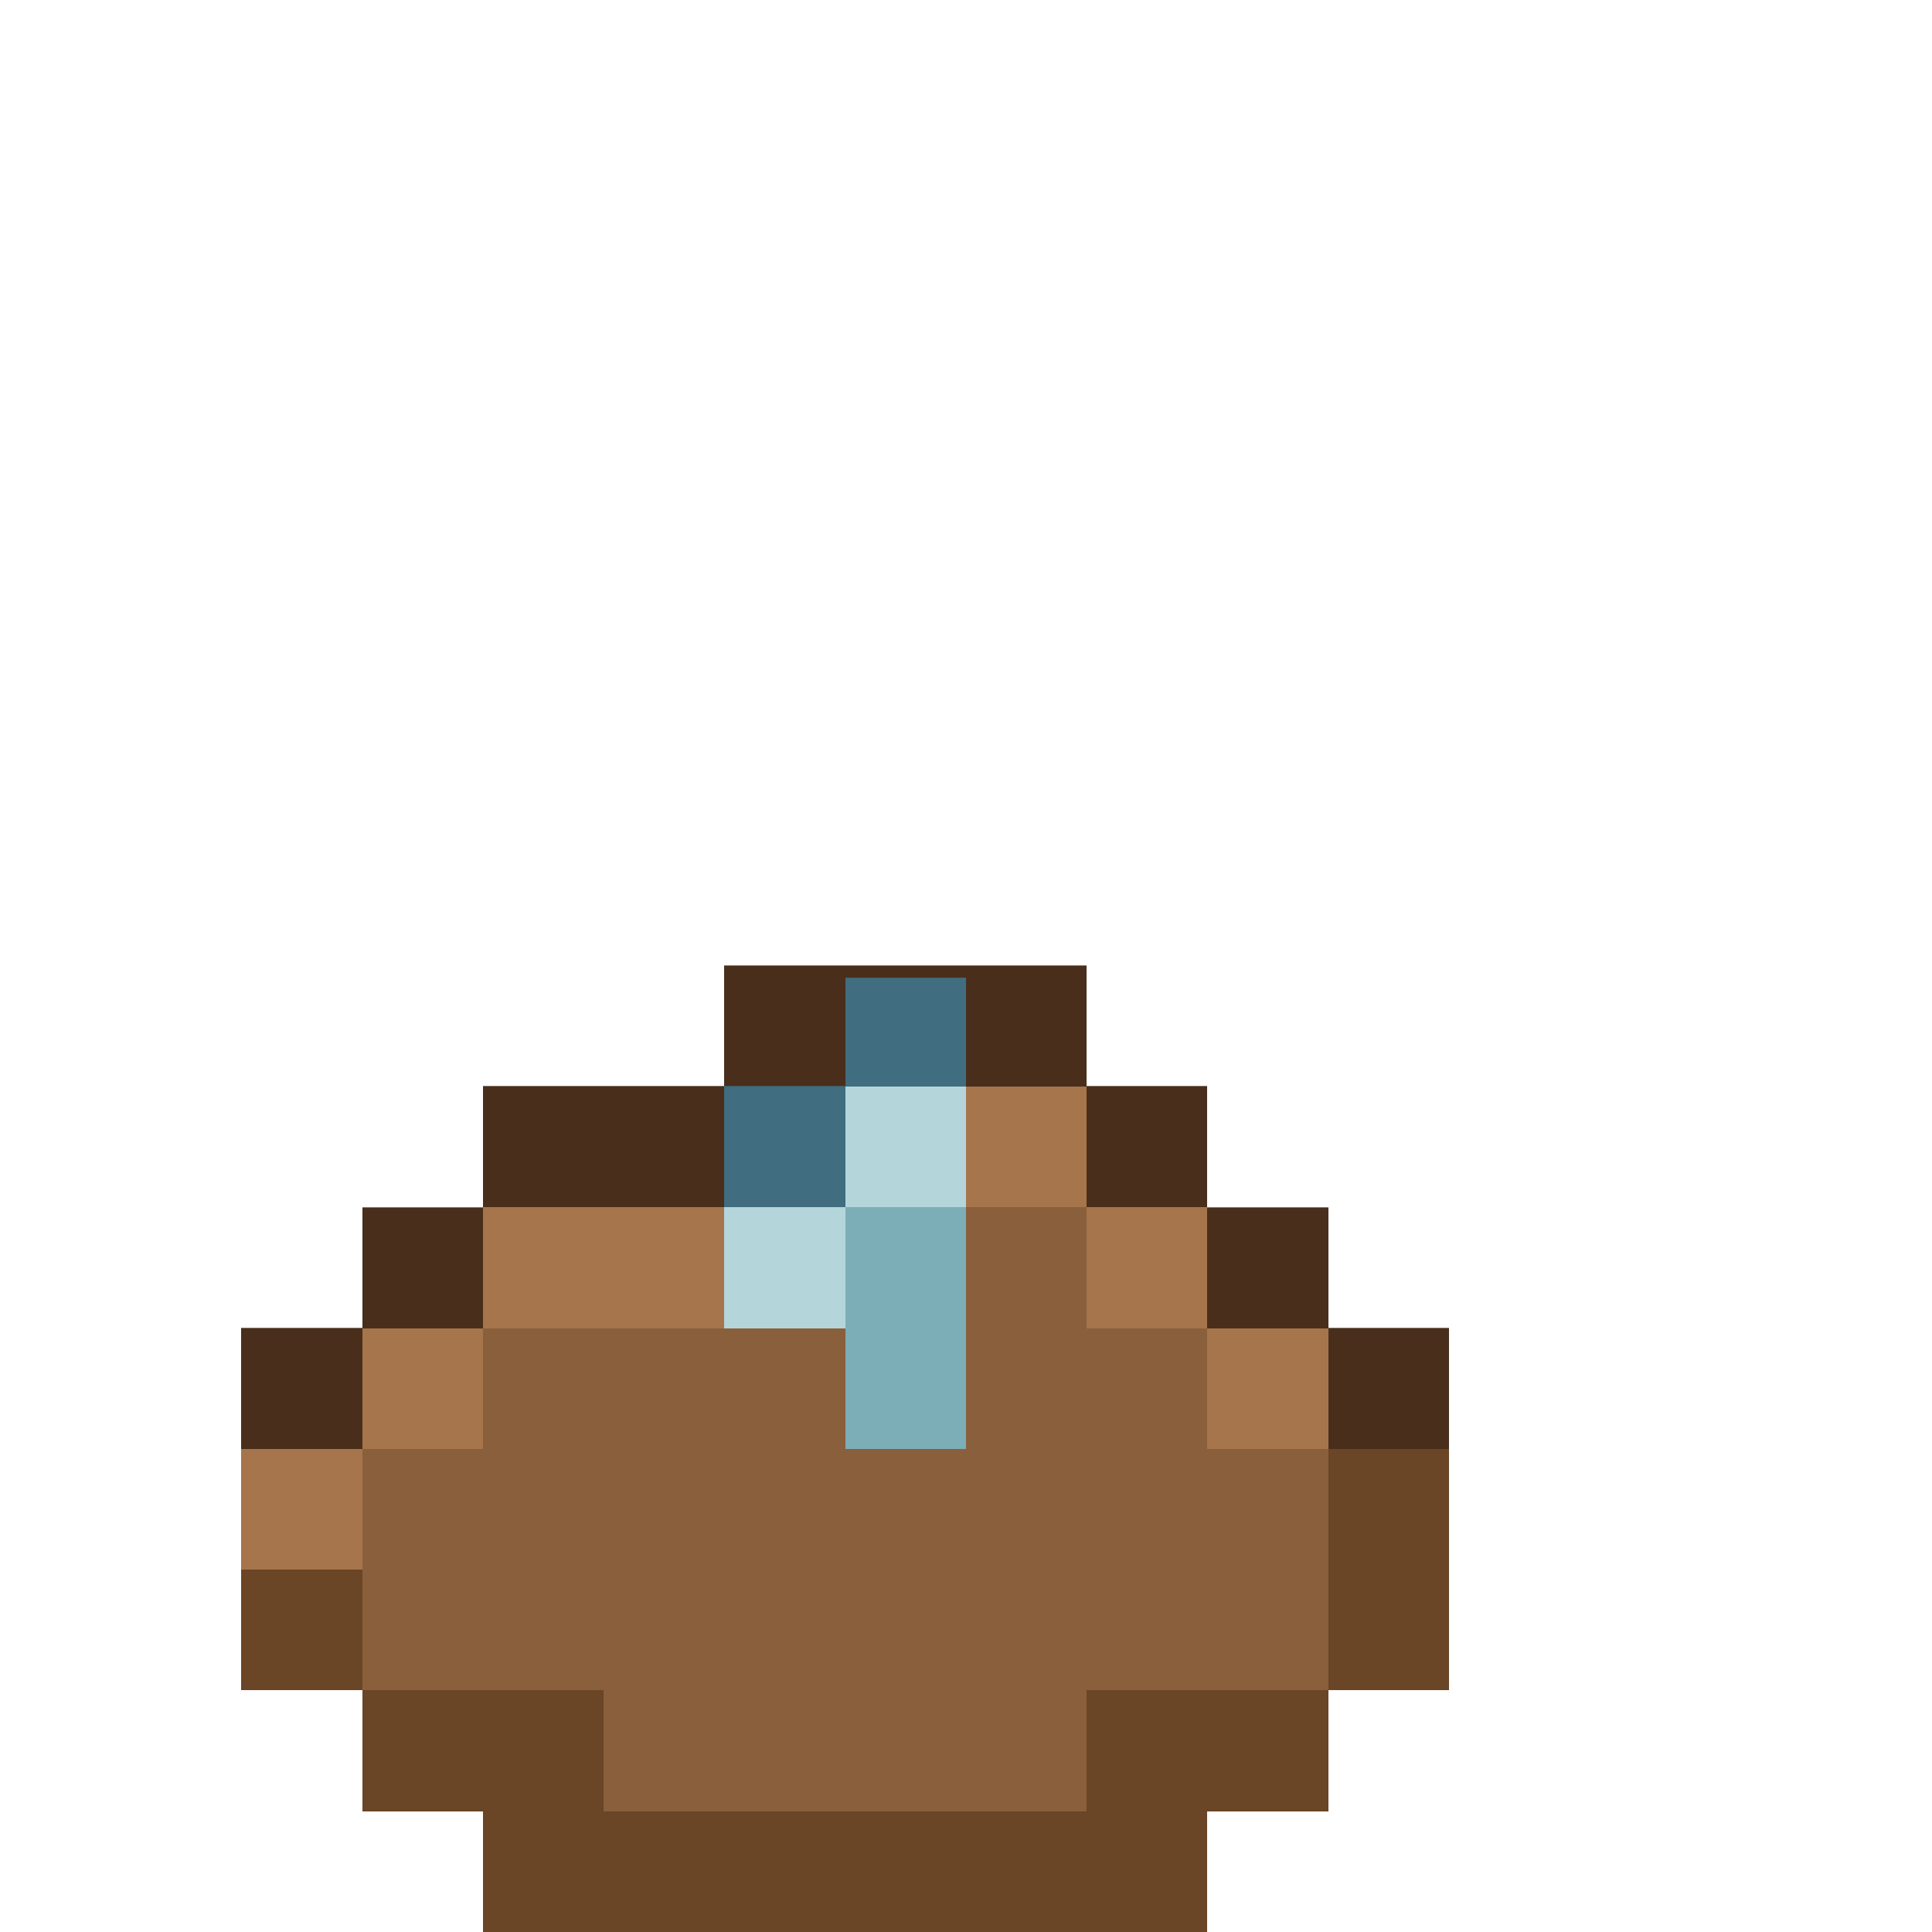
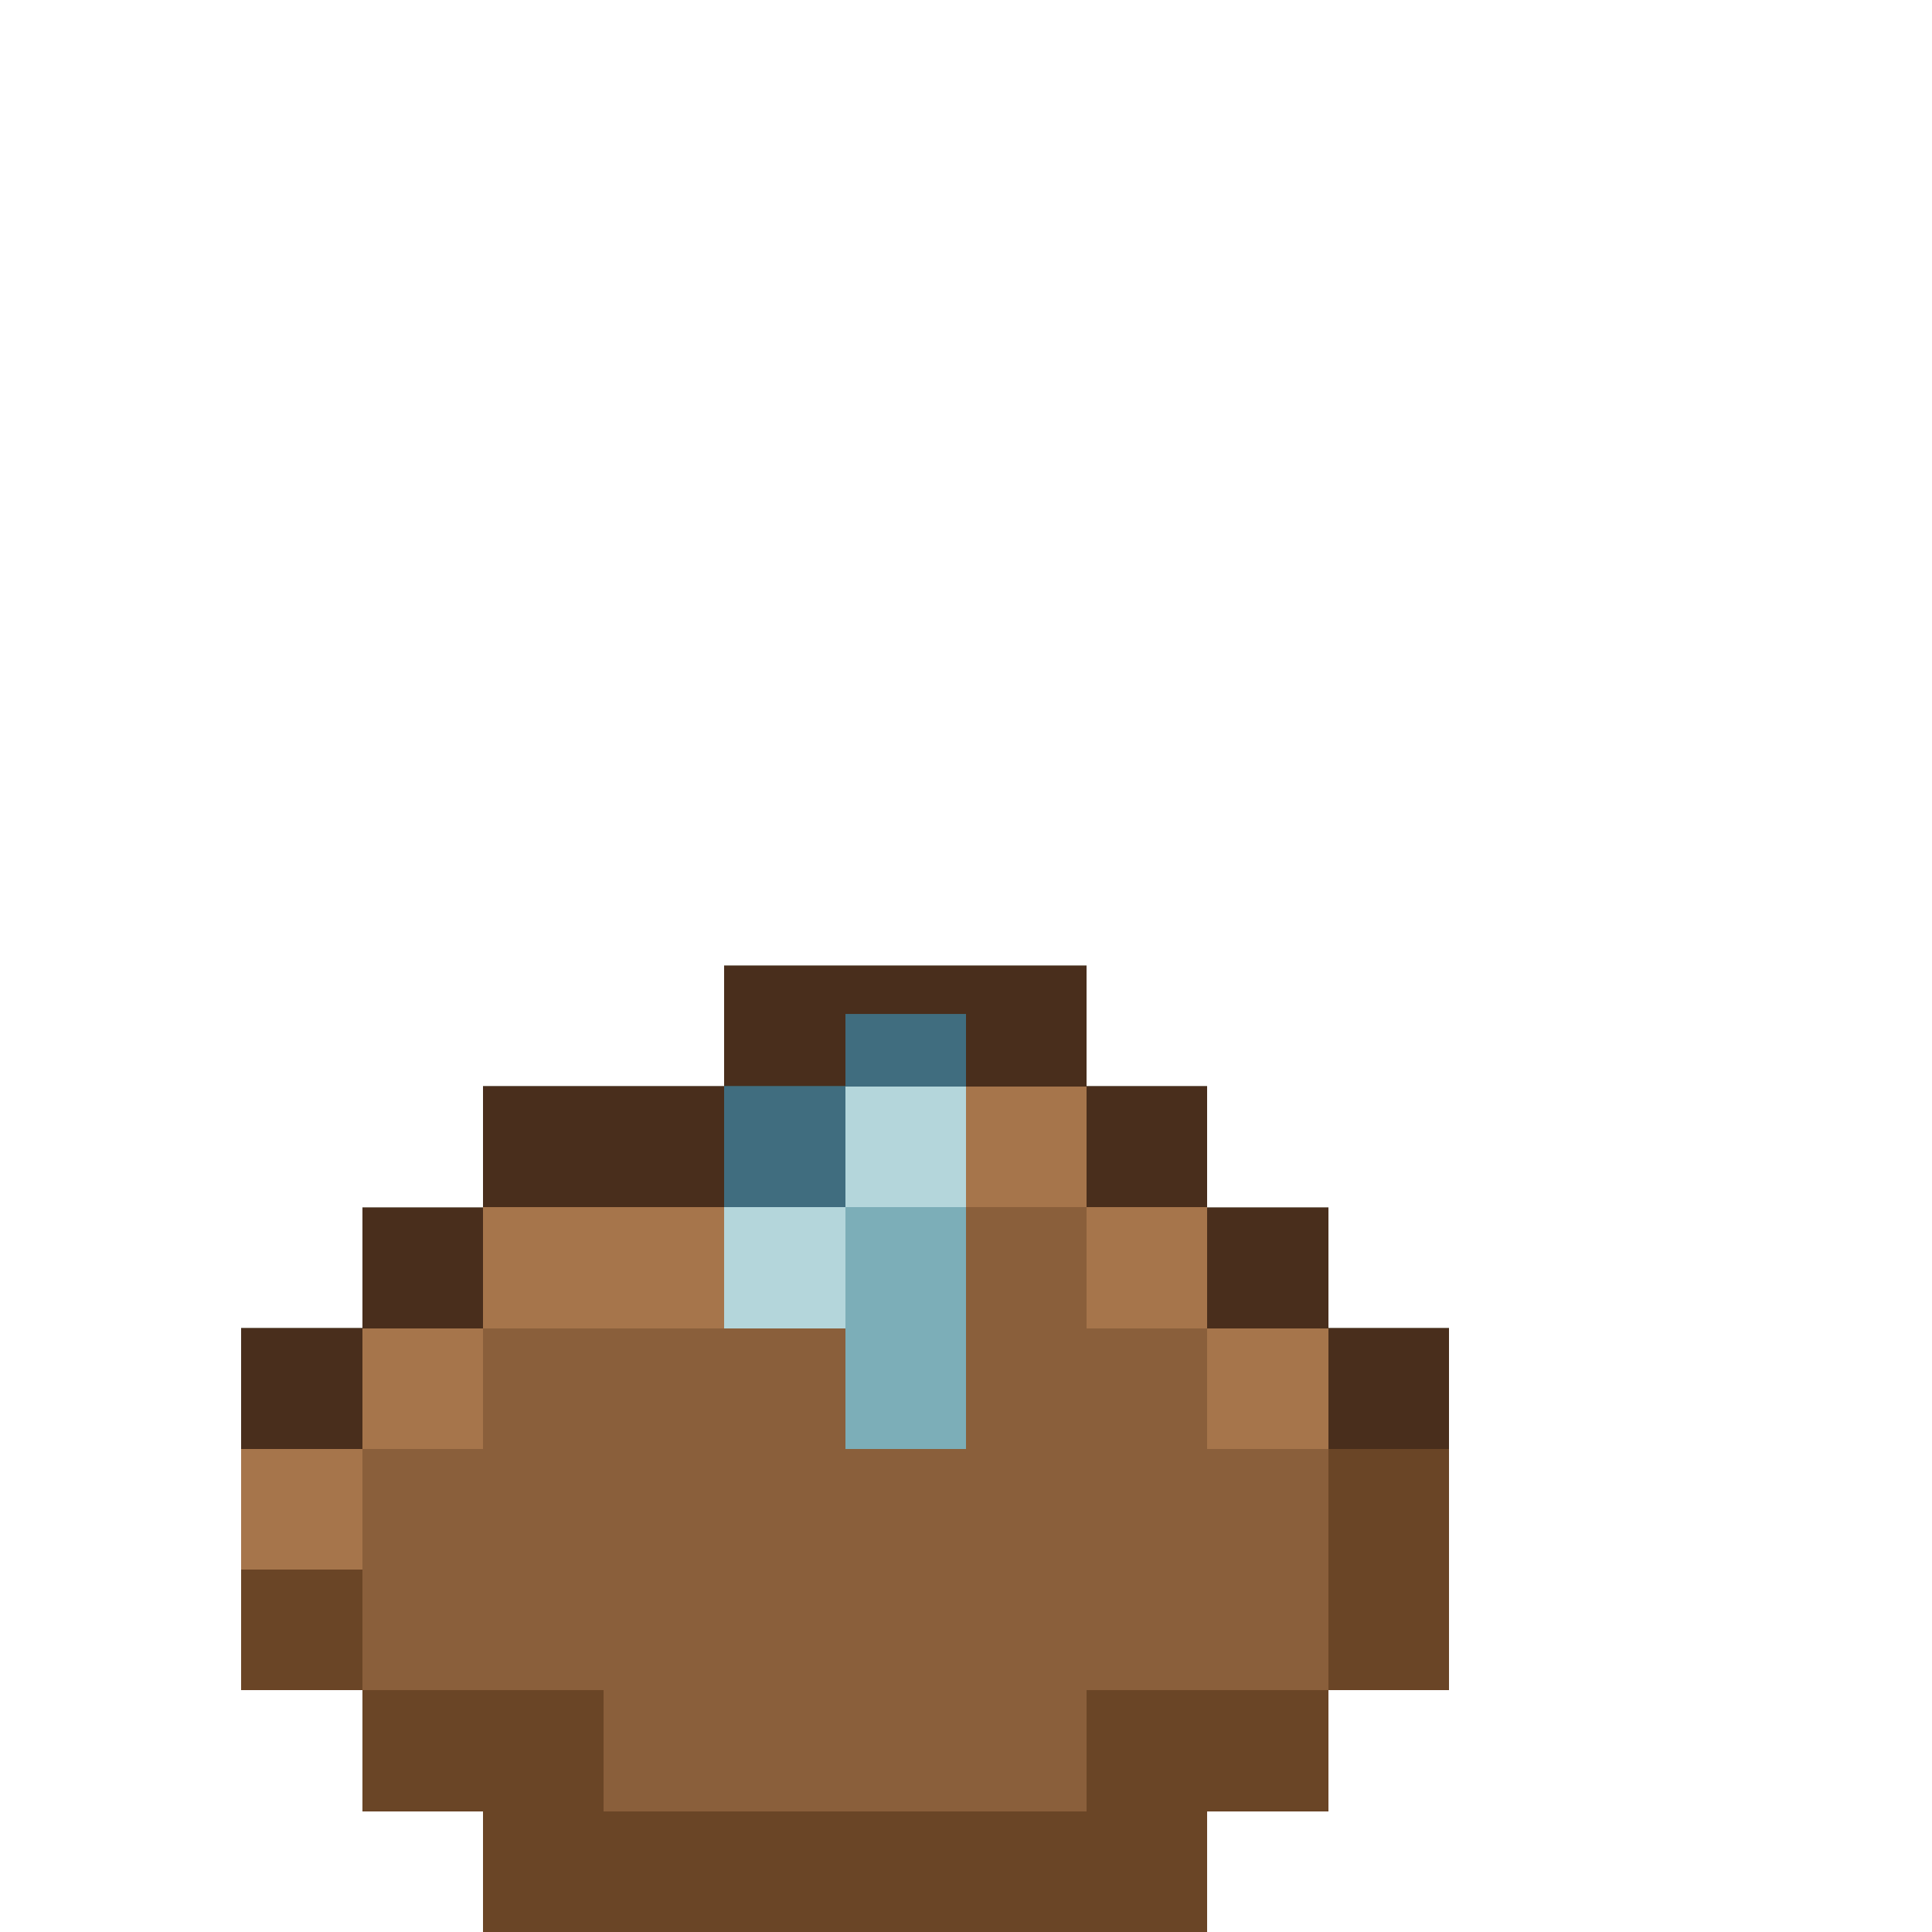
<svg xmlns="http://www.w3.org/2000/svg" viewBox="0 0 16 16" width="96" height="96" style="image-rendering: pixelated; shape-rendering: crispEdges;">
+   <style>
+         @keyframes idleBob { 0%, 100% { transform: translateY(0); } 50% { transform: translateY(-0.4px); } }
+         @keyframes leafSway { 0%, 100% { transform: rotate(0deg); } 50% { transform: rotate(1.5deg); } }
+         @keyframes petalPulse { 0%, 100% { transform: scale(1); } 50% { transform: scale(1.03); } }
+         @keyframes glowBreath { 0%, 100% { opacity: 0.35; } 50% { opacity: 0.85; } }
+         @keyframes twinkle { 0%, 100% { opacity: 0.25; } 50% { opacity: 1; } }
+         @keyframes emberFloat { 0% { transform: translateY(0); opacity: 0.9; } 50% { transform: translateY(-0.5px); opacity: 1; } 100% { transform: translateY(-1px); opacity: 0.1; } }
+         @keyframes lightningFlash { 0%, 65%, 100% { opacity: 0.45; } 68%, 74% { opacity: 1; } }
+         @keyframes shimmer { 0%, 100% { opacity: 0.7; } 50% { opacity: 1; } }
+         .anim-bob { animation: idleBob 3.5s ease-in-out infinite; transform-origin: 8px 16px; transform-box: fill-box; }
+         .anim-sway { animation: leafSway 3s ease-in-out infinite alternate; transform-origin: 8px 16px; transform-box: fill-box; }
+         .anim-pulse { animation: petalPulse 4s ease-in-out infinite; transform-origin: 8px 12px; transform-box: fill-box; }
+         .anim-glow { animation: glowBreath 3.5s ease-in-out infinite; }
+         .anim-twinkle { animation: twinkle 2.5s ease-in-out infinite; }
+         .anim-ember { animation: emberFloat 2.5s linear infinite; }
+         .anim-lightning { animation: lightningFlash 3s infinite; }
+         .anim-shimmer { animation: shimmer 3s ease-in-out infinite; }
+     </style>
  <defs>
    <filter id="outline-soil" x="-30%" y="-30%" width="160%" height="160%">
      <feDropShadow dx="1" dy="0" stdDeviation="0" flood-color="#4a2f1e" result="right" />
      <feDropShadow in="SourceGraphic" dx="-1" dy="0" stdDeviation="0" flood-color="#4a2f1e" result="left" />
      <feDropShadow in="SourceGraphic" dx="0" dy="1" stdDeviation="0" flood-color="#4a2f1e" result="down" />
      <feDropShadow in="SourceGraphic" dx="0" dy="-1" stdDeviation="0" flood-color="#4a2f1e" result="up" />
      <feMerge result="border">
        <feMergeNode in="right" />
        <feMergeNode in="left" />
        <feMergeNode in="down" />
        <feMergeNode in="up" />
      </feMerge>
      <feMerge>
        <feMergeNode in="border" />
        <feMergeNode in="SourceGraphic" />
      </feMerge>
    </filter>
    <filter id="outline-leaf" x="-30%" y="-30%" width="160%" height="160%">
      <feDropShadow dx="1" dy="0" stdDeviation="0" flood-color="#2f4f2a" result="right" />
      <feDropShadow in="SourceGraphic" dx="-1" dy="0" stdDeviation="0" flood-color="#2f4f2a" result="left" />
      <feDropShadow in="SourceGraphic" dx="0" dy="1" stdDeviation="0" flood-color="#2f4f2a" result="down" />
      <feDropShadow in="SourceGraphic" dx="0" dy="-1" stdDeviation="0" flood-color="#2f4f2a" result="up" />
      <feMerge result="border">
        <feMergeNode in="right" />
        <feMergeNode in="left" />
        <feMergeNode in="down" />
        <feMergeNode in="up" />
      </feMerge>
      <feMerge>
        <feMergeNode in="border" />
        <feMergeNode in="SourceGraphic" />
      </feMerge>
    </filter>
    <filter id="outline-crystal" x="-30%" y="-30%" width="160%" height="160%">
      <feDropShadow dx="1" dy="0" stdDeviation="0" flood-color="#276b78" result="right" />
      <feDropShadow in="SourceGraphic" dx="-1" dy="0" stdDeviation="0" flood-color="#276b78" result="left" />
      <feDropShadow in="SourceGraphic" dx="0" dy="1" stdDeviation="0" flood-color="#276b78" result="down" />
      <feDropShadow in="SourceGraphic" dx="0" dy="-1" stdDeviation="0" flood-color="#276b78" result="up" />
      <feMerge result="border">
        <feMergeNode in="right" />
        <feMergeNode in="left" />
        <feMergeNode in="down" />
        <feMergeNode in="up" />
      </feMerge>
      <feMerge>
        <feMergeNode in="border" />
        <feMergeNode in="SourceGraphic" />
      </feMerge>
    </filter>
    <filter id="outline-fire" x="-30%" y="-30%" width="160%" height="160%">
      <feDropShadow dx="1" dy="0" stdDeviation="0" flood-color="#6b2a1d" result="right" />
      <feDropShadow in="SourceGraphic" dx="-1" dy="0" stdDeviation="0" flood-color="#6b2a1d" result="left" />
      <feDropShadow in="SourceGraphic" dx="0" dy="1" stdDeviation="0" flood-color="#6b2a1d" result="down" />
      <feDropShadow in="SourceGraphic" dx="0" dy="-1" stdDeviation="0" flood-color="#6b2a1d" result="up" />
      <feMerge result="border">
        <feMergeNode in="right" />
        <feMergeNode in="left" />
        <feMergeNode in="down" />
        <feMergeNode in="up" />
      </feMerge>
      <feMerge>
        <feMergeNode in="border" />
        <feMergeNode in="SourceGraphic" />
      </feMerge>
    </filter>
    <filter id="outline-nebula" x="-30%" y="-30%" width="160%" height="160%">
      <feDropShadow dx="1" dy="0" stdDeviation="0" flood-color="#14101c" result="right" />
      <feDropShadow in="SourceGraphic" dx="-1" dy="0" stdDeviation="0" flood-color="#14101c" result="left" />
      <feDropShadow in="SourceGraphic" dx="0" dy="1" stdDeviation="0" flood-color="#14101c" result="down" />
      <feDropShadow in="SourceGraphic" dx="0" dy="-1" stdDeviation="0" flood-color="#14101c" result="up" />
      <feMerge result="border">
        <feMergeNode in="right" />
        <feMergeNode in="left" />
        <feMergeNode in="down" />
        <feMergeNode in="up" />
      </feMerge>
      <feMerge>
        <feMergeNode in="border" />
        <feMergeNode in="SourceGraphic" />
      </feMerge>
    </filter>
    <filter id="outline-frost" x="-30%" y="-30%" width="160%" height="160%">
      <feDropShadow dx="1" dy="0" stdDeviation="0" flood-color="#3f6d7f" result="right" />
      <feDropShadow in="SourceGraphic" dx="-1" dy="0" stdDeviation="0" flood-color="#3f6d7f" result="left" />
      <feDropShadow in="SourceGraphic" dx="0" dy="1" stdDeviation="0" flood-color="#3f6d7f" result="down" />
      <feDropShadow in="SourceGraphic" dx="0" dy="-1" stdDeviation="0" flood-color="#3f6d7f" result="up" />
      <feMerge result="border">
        <feMergeNode in="right" />
        <feMergeNode in="left" />
        <feMergeNode in="down" />
        <feMergeNode in="up" />
      </feMerge>
      <feMerge>
        <feMergeNode in="border" />
        <feMergeNode in="SourceGraphic" />
      </feMerge>
    </filter>
    <filter id="outline-void" x="-30%" y="-30%" width="160%" height="160%">
      <feDropShadow dx="1" dy="0" stdDeviation="0" flood-color="#1a1025" result="right" />
      <feDropShadow in="SourceGraphic" dx="-1" dy="0" stdDeviation="0" flood-color="#1a1025" result="left" />
      <feDropShadow in="SourceGraphic" dx="0" dy="1" stdDeviation="0" flood-color="#1a1025" result="down" />
      <feDropShadow in="SourceGraphic" dx="0" dy="-1" stdDeviation="0" flood-color="#1a1025" result="up" />
      <feMerge result="border">
        <feMergeNode in="right" />
        <feMergeNode in="left" />
        <feMergeNode in="down" />
        <feMergeNode in="up" />
      </feMerge>
      <feMerge>
        <feMergeNode in="border" />
        <feMergeNode in="SourceGraphic" />
      </feMerge>
    </filter>
    <filter id="outline-aurora" x="-30%" y="-30%" width="160%" height="160%">
      <feDropShadow dx="1" dy="0" stdDeviation="0" flood-color="#4a2b4f" result="right" />
      <feDropShadow in="SourceGraphic" dx="-1" dy="0" stdDeviation="0" flood-color="#4a2b4f" result="left" />
      <feDropShadow in="SourceGraphic" dx="0" dy="1" stdDeviation="0" flood-color="#4a2b4f" result="down" />
      <feDropShadow in="SourceGraphic" dx="0" dy="-1" stdDeviation="0" flood-color="#4a2b4f" result="up" />
      <feMerge result="border">
        <feMergeNode in="right" />
        <feMergeNode in="left" />
        <feMergeNode in="down" />
        <feMergeNode in="up" />
      </feMerge>
      <feMerge>
        <feMergeNode in="border" />
        <feMergeNode in="SourceGraphic" />
      </feMerge>
    </filter>
    <filter id="outline-thunder" x="-30%" y="-30%" width="160%" height="160%">
      <feDropShadow dx="1" dy="0" stdDeviation="0" flood-color="#1f486b" result="right" />
      <feDropShadow in="SourceGraphic" dx="-1" dy="0" stdDeviation="0" flood-color="#1f486b" result="left" />
      <feDropShadow in="SourceGraphic" dx="0" dy="1" stdDeviation="0" flood-color="#1f486b" result="down" />
      <feDropShadow in="SourceGraphic" dx="0" dy="-1" stdDeviation="0" flood-color="#1f486b" result="up" />
      <feMerge result="border">
        <feMergeNode in="right" />
        <feMergeNode in="left" />
        <feMergeNode in="down" />
        <feMergeNode in="up" />
      </feMerge>
      <feMerge>
        <feMergeNode in="border" />
        <feMergeNode in="SourceGraphic" />
      </feMerge>
    </filter>
    <filter id="outline-moon" x="-30%" y="-30%" width="160%" height="160%">
      <feDropShadow dx="1" dy="0" stdDeviation="0" flood-color="#4b5563" result="right" />
      <feDropShadow in="SourceGraphic" dx="-1" dy="0" stdDeviation="0" flood-color="#4b5563" result="left" />
      <feDropShadow in="SourceGraphic" dx="0" dy="1" stdDeviation="0" flood-color="#4b5563" result="down" />
      <feDropShadow in="SourceGraphic" dx="0" dy="-1" stdDeviation="0" flood-color="#4b5563" result="up" />
      <feMerge result="border">
        <feMergeNode in="right" />
        <feMergeNode in="left" />
        <feMergeNode in="down" />
        <feMergeNode in="up" />
      </feMerge>
      <feMerge>
        <feMergeNode in="border" />
        <feMergeNode in="SourceGraphic" />
      </feMerge>
    </filter>
    <filter id="outline-ember" x="-30%" y="-30%" width="160%" height="160%">
      <feDropShadow dx="1" dy="0" stdDeviation="0" flood-color="#5c2c16" result="right" />
      <feDropShadow in="SourceGraphic" dx="-1" dy="0" stdDeviation="0" flood-color="#5c2c16" result="left" />
      <feDropShadow in="SourceGraphic" dx="0" dy="1" stdDeviation="0" flood-color="#5c2c16" result="down" />
      <feDropShadow in="SourceGraphic" dx="0" dy="-1" stdDeviation="0" flood-color="#5c2c16" result="up" />
      <feMerge result="border">
        <feMergeNode in="right" />
        <feMergeNode in="left" />
        <feMergeNode in="down" />
        <feMergeNode in="up" />
      </feMerge>
      <feMerge>
        <feMergeNode in="border" />
        <feMergeNode in="SourceGraphic" />
      </feMerge>
    </filter>
    <filter id="outline-prism" x="-30%" y="-30%" width="160%" height="160%">
      <feDropShadow dx="1" dy="0" stdDeviation="0" flood-color="#424a31" result="right" />
      <feDropShadow in="SourceGraphic" dx="-1" dy="0" stdDeviation="0" flood-color="#424a31" result="left" />
      <feDropShadow in="SourceGraphic" dx="0" dy="1" stdDeviation="0" flood-color="#424a31" result="down" />
      <feDropShadow in="SourceGraphic" dx="0" dy="-1" stdDeviation="0" flood-color="#424a31" result="up" />
      <feMerge result="border">
        <feMergeNode in="right" />
        <feMergeNode in="left" />
        <feMergeNode in="down" />
        <feMergeNode in="up" />
      </feMerge>
      <feMerge>
        <feMergeNode in="border" />
        <feMergeNode in="SourceGraphic" />
      </feMerge>
    </filter>
  </defs>
  <g filter="url(#outline-soil)">
    <path fill="#6a4427" d="M 11 12 h 1 v 1 h -1 z M 2 13 h 1 v 1 h -1 z M 11 13 h 1 v 1 h -1 z M 3 14 h 1 v 1 h -1 z M 4 14 h 1 v 1 h -1 z M 9 14 h 1 v 1 h -1 z M 10 14 h 1 v 1 h -1 z M 4 15 h 1 v 1 h -1 z M 5 15 h 1 v 1 h -1 z M 6 15 h 1 v 1 h -1 z M 7 15 h 1 v 1 h -1 z M 8 15 h 1 v 1 h -1 z M 9 15 h 1 v 1 h -1 z" />
    <path fill="#8a5e3b" d="M 6 10 h 1 v 1 h -1 z M 7 10 h 1 v 1 h -1 z M 8 10 h 1 v 1 h -1 z M 4 11 h 1 v 1 h -1 z M 5 11 h 1 v 1 h -1 z M 6 11 h 1 v 1 h -1 z M 7 11 h 1 v 1 h -1 z M 8 11 h 1 v 1 h -1 z M 9 11 h 1 v 1 h -1 z M 3 12 h 1 v 1 h -1 z M 4 12 h 1 v 1 h -1 z M 5 12 h 1 v 1 h -1 z M 6 12 h 1 v 1 h -1 z M 7 12 h 1 v 1 h -1 z M 8 12 h 1 v 1 h -1 z M 9 12 h 1 v 1 h -1 z M 10 12 h 1 v 1 h -1 z M 3 13 h 1 v 1 h -1 z M 4 13 h 1 v 1 h -1 z M 5 13 h 1 v 1 h -1 z M 6 13 h 1 v 1 h -1 z M 7 13 h 1 v 1 h -1 z M 8 13 h 1 v 1 h -1 z M 9 13 h 1 v 1 h -1 z M 10 13 h 1 v 1 h -1 z M 5 14 h 1 v 1 h -1 z M 6 14 h 1 v 1 h -1 z M 7 14 h 1 v 1 h -1 z M 8 14 h 1 v 1 h -1 z" />
    <path fill="#a6754b" d="M 6 9 h 1 v 1 h -1 z M 7 9 h 1 v 1 h -1 z M 8 9 h 1 v 1 h -1 z M 4 10 h 1 v 1 h -1 z M 5 10 h 1 v 1 h -1 z M 9 10 h 1 v 1 h -1 z M 3 11 h 1 v 1 h -1 z M 10 11 h 1 v 1 h -1 z M 2 12 h 1 v 1 h -1 z" />
  </g>
-   <g filter="url(#outline-frost)">
-     <path fill="#7caeb8" d="M 7 10 h 1 v 1 h -1 z M 7 11 h 1 v 1 h -1 z" />
-     <path fill="#b4d6db" d="M 7 9 h 1 v 1 h -1 z M 6 10 h 1 v 1 h -1 z" />
+   <g class="anim-bob">
+     <g filter="url(#outline-frost)">
+       <path fill="#7caeb8" d="M 7 10 h 1 v 1 h -1 z M 7 11 h 1 v 1 h -1 z" />
+     </g>
+     <g class="anim-glow" filter="url(#outline-frost)">
+       <path fill="#b4d6db" d="M 7 9 h 1 v 1 h -1 z M 6 10 h 1 v 1 h -1 z" />
+     </g>
  </g>
</svg>
